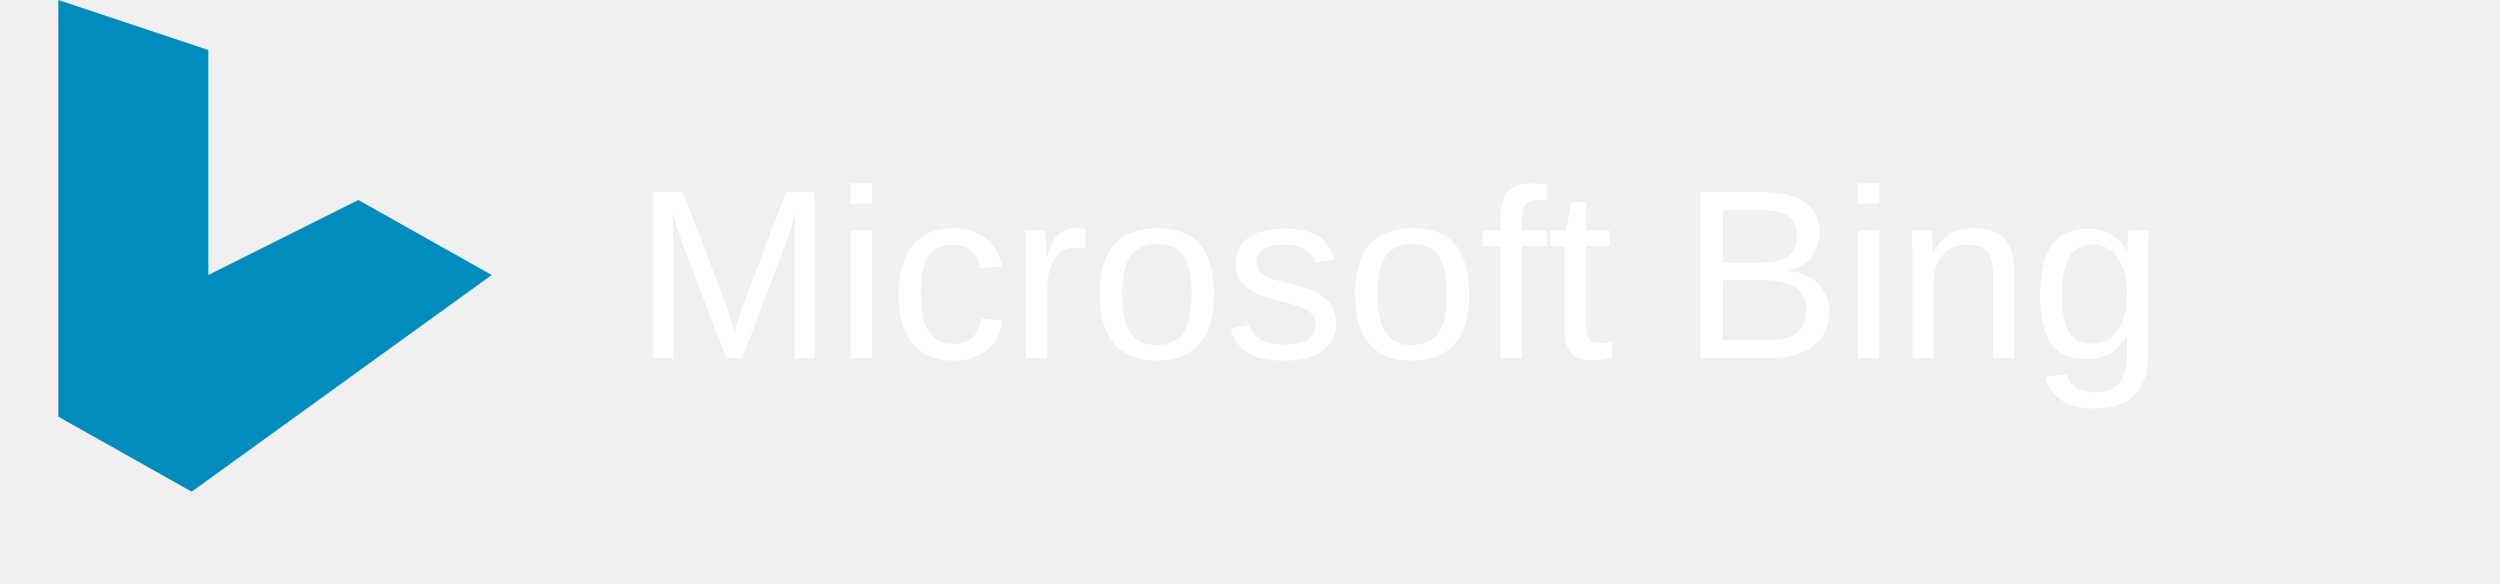
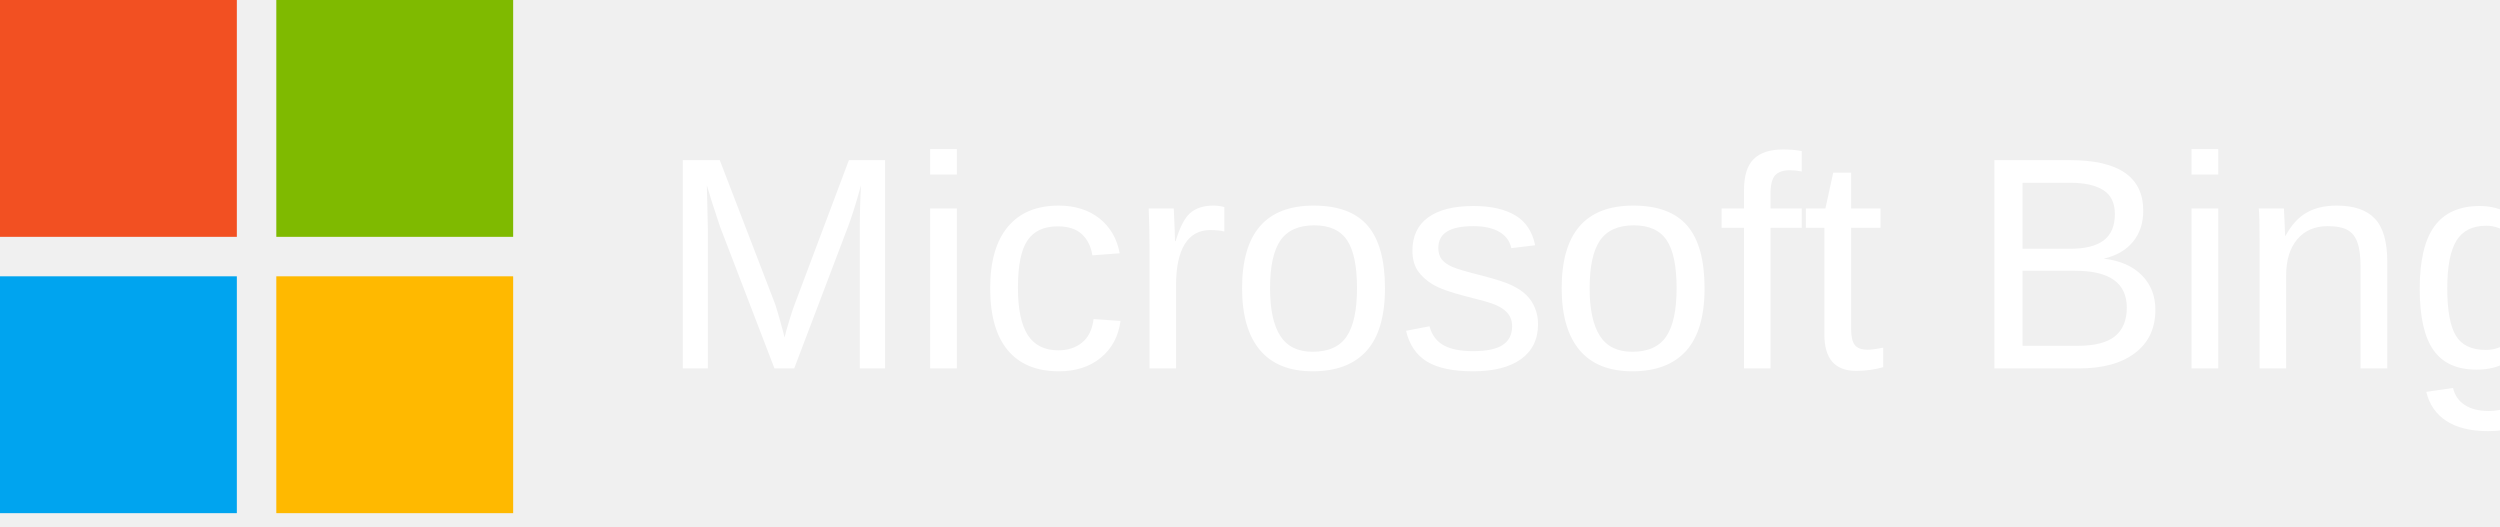
- <svg xmlns="http://www.w3.org/2000/svg" width="300" height="70" viewBox="0 0 300 70">
-   <path fill="#008cbd" d="M7 0 25 6 25 33 43 24 59 33 23 59 7 50Z" />
-   <text x="76" y="43" font-family="Arial,sans-serif" font-size="29" fill="#fff">Microsoft Bing</text>
+ <svg xmlns="http://www.w3.org/2000/svg" viewBox="0 0 190 40">
+   <path fill="#f25022" d="M0 0h18v18H0z" />
+   <path fill="#7fba00" d="M21 0h18v18H21z" />
+   <path fill="#00a4ef" d="M0 21h18v18H0z" />
+   <path fill="#ffb900" d="M21 21h18v18H21z" />
+   <text x="50" y="28" font-family="Arial,sans-serif" font-size="23" fill="white">Microsoft Bing</text>
</svg>
